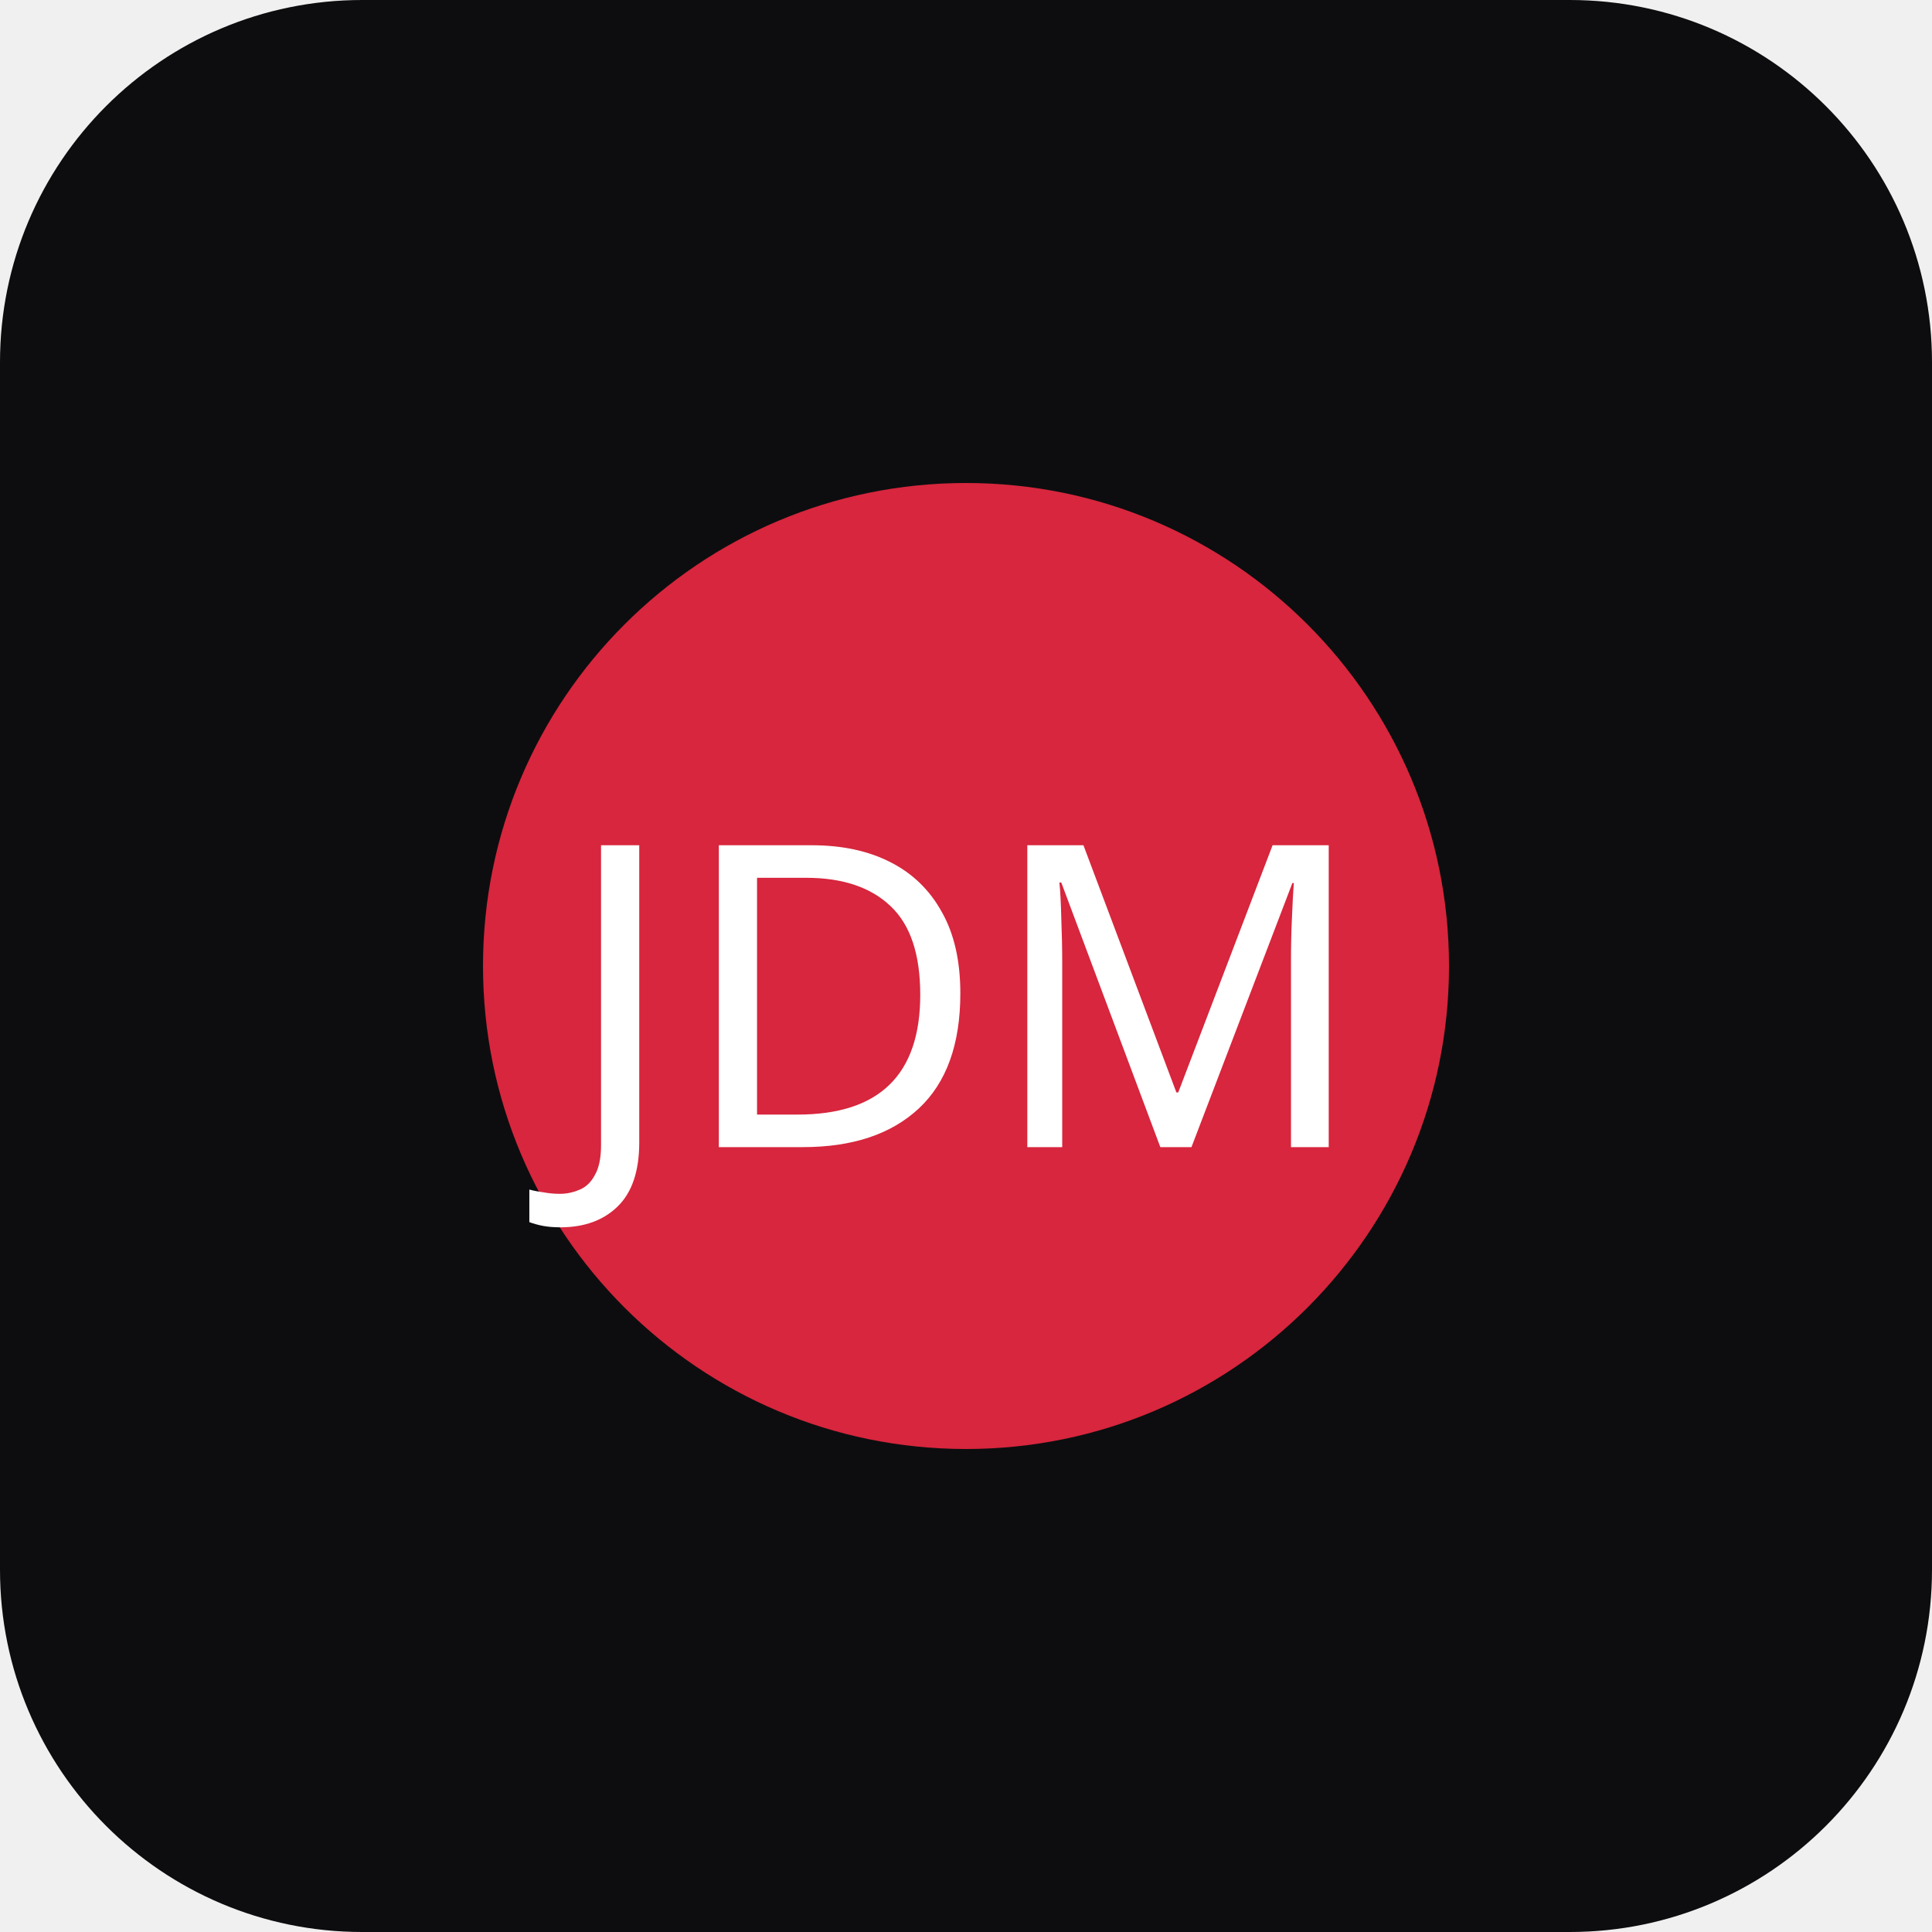
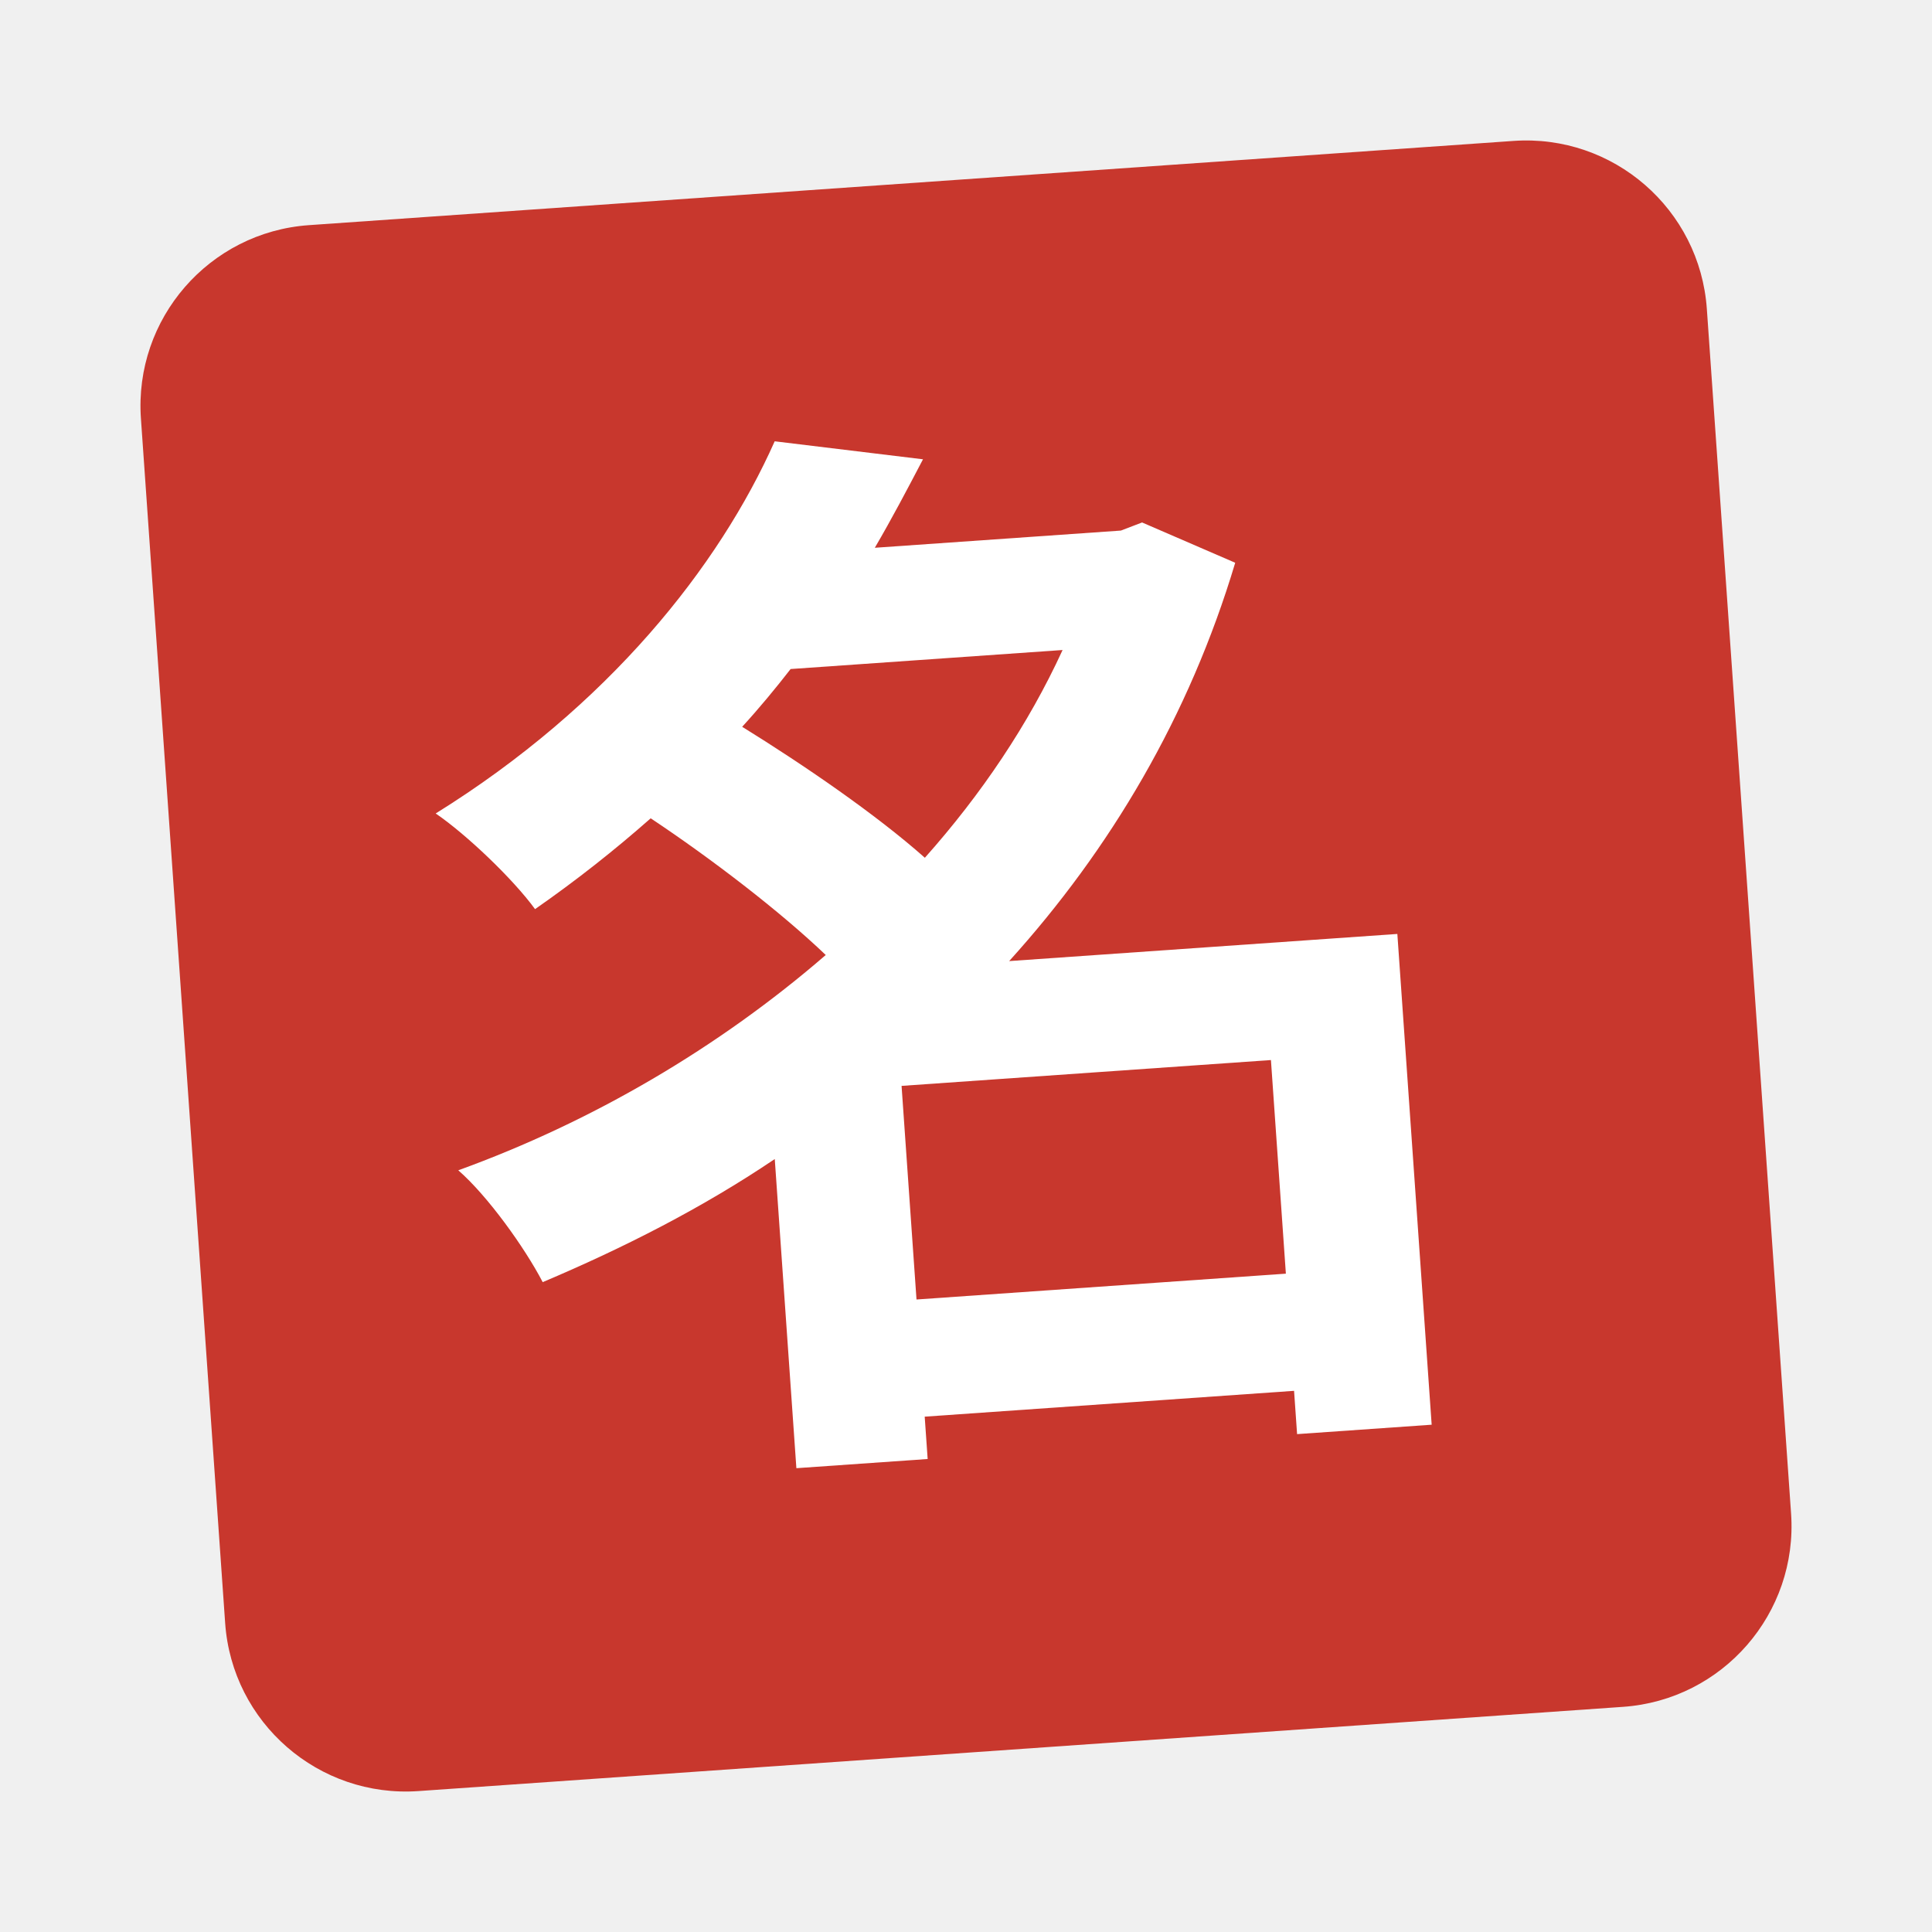
<svg xmlns="http://www.w3.org/2000/svg" viewBox="0 0 64 64">
-   <rect width="64" height="64" rx="12" fill="#0d0d0f" />
-   <circle cx="32" cy="32" r="16" fill="#d7263d" />
-   <text x="32" y="38" font-family="Arial Black,sans-serif" font-size="14" text-anchor="middle" fill="#fff">JDM</text>
+   <rect x="6" y="6" width="52" height="52" rx="6" fill="#c8372d" transform="rotate(-4 32 32)" />
+   <text x="32" y="45" font-family="'Hiragino Mincho ProN','Noto Serif JP','Songti SC',serif" font-size="36" font-weight="700" text-anchor="middle" fill="#fff" transform="rotate(-4 32 32)">名</text>
</svg>
